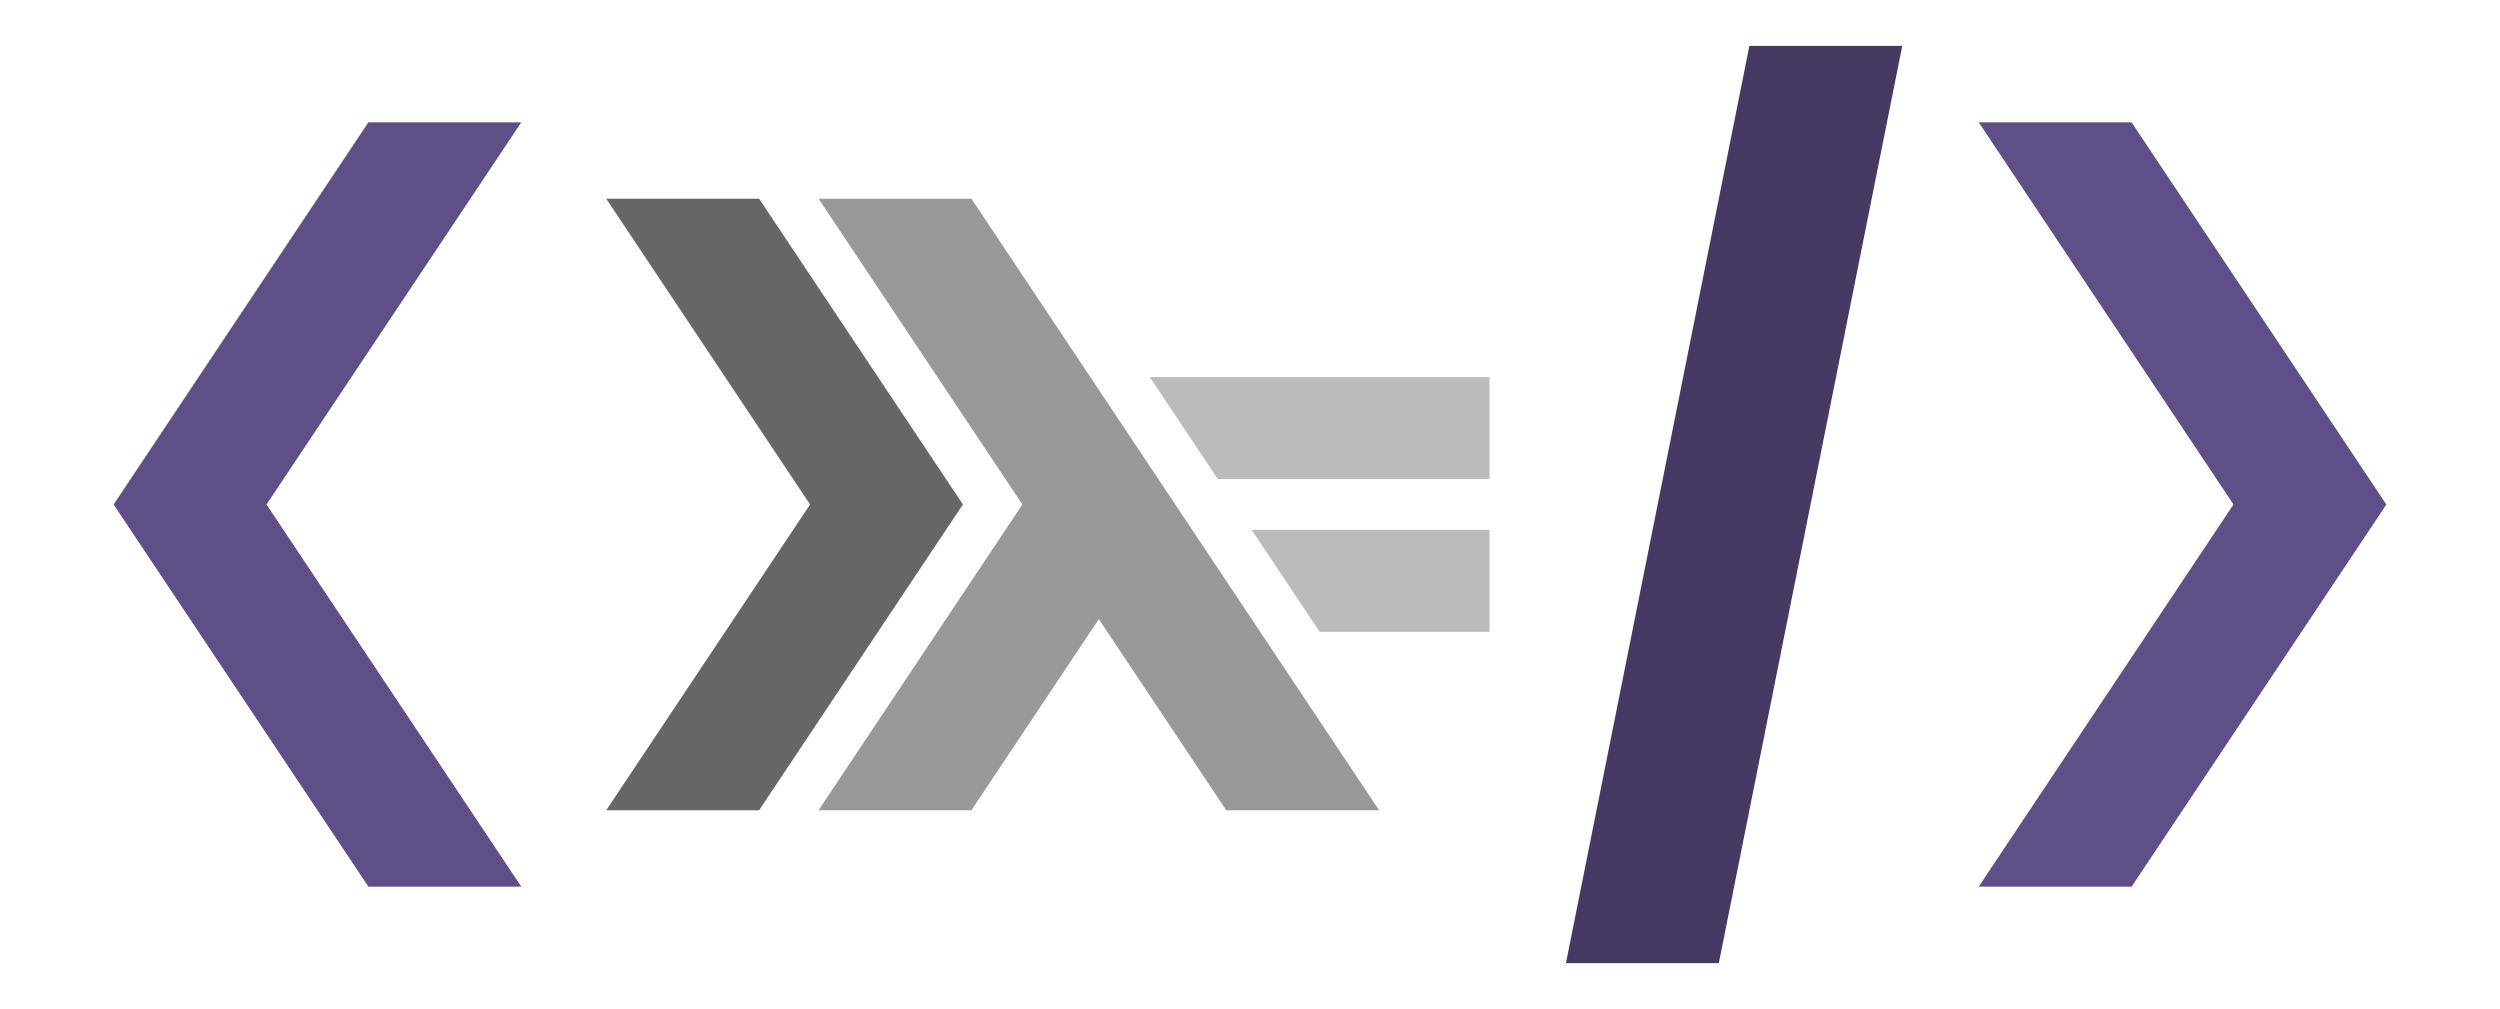
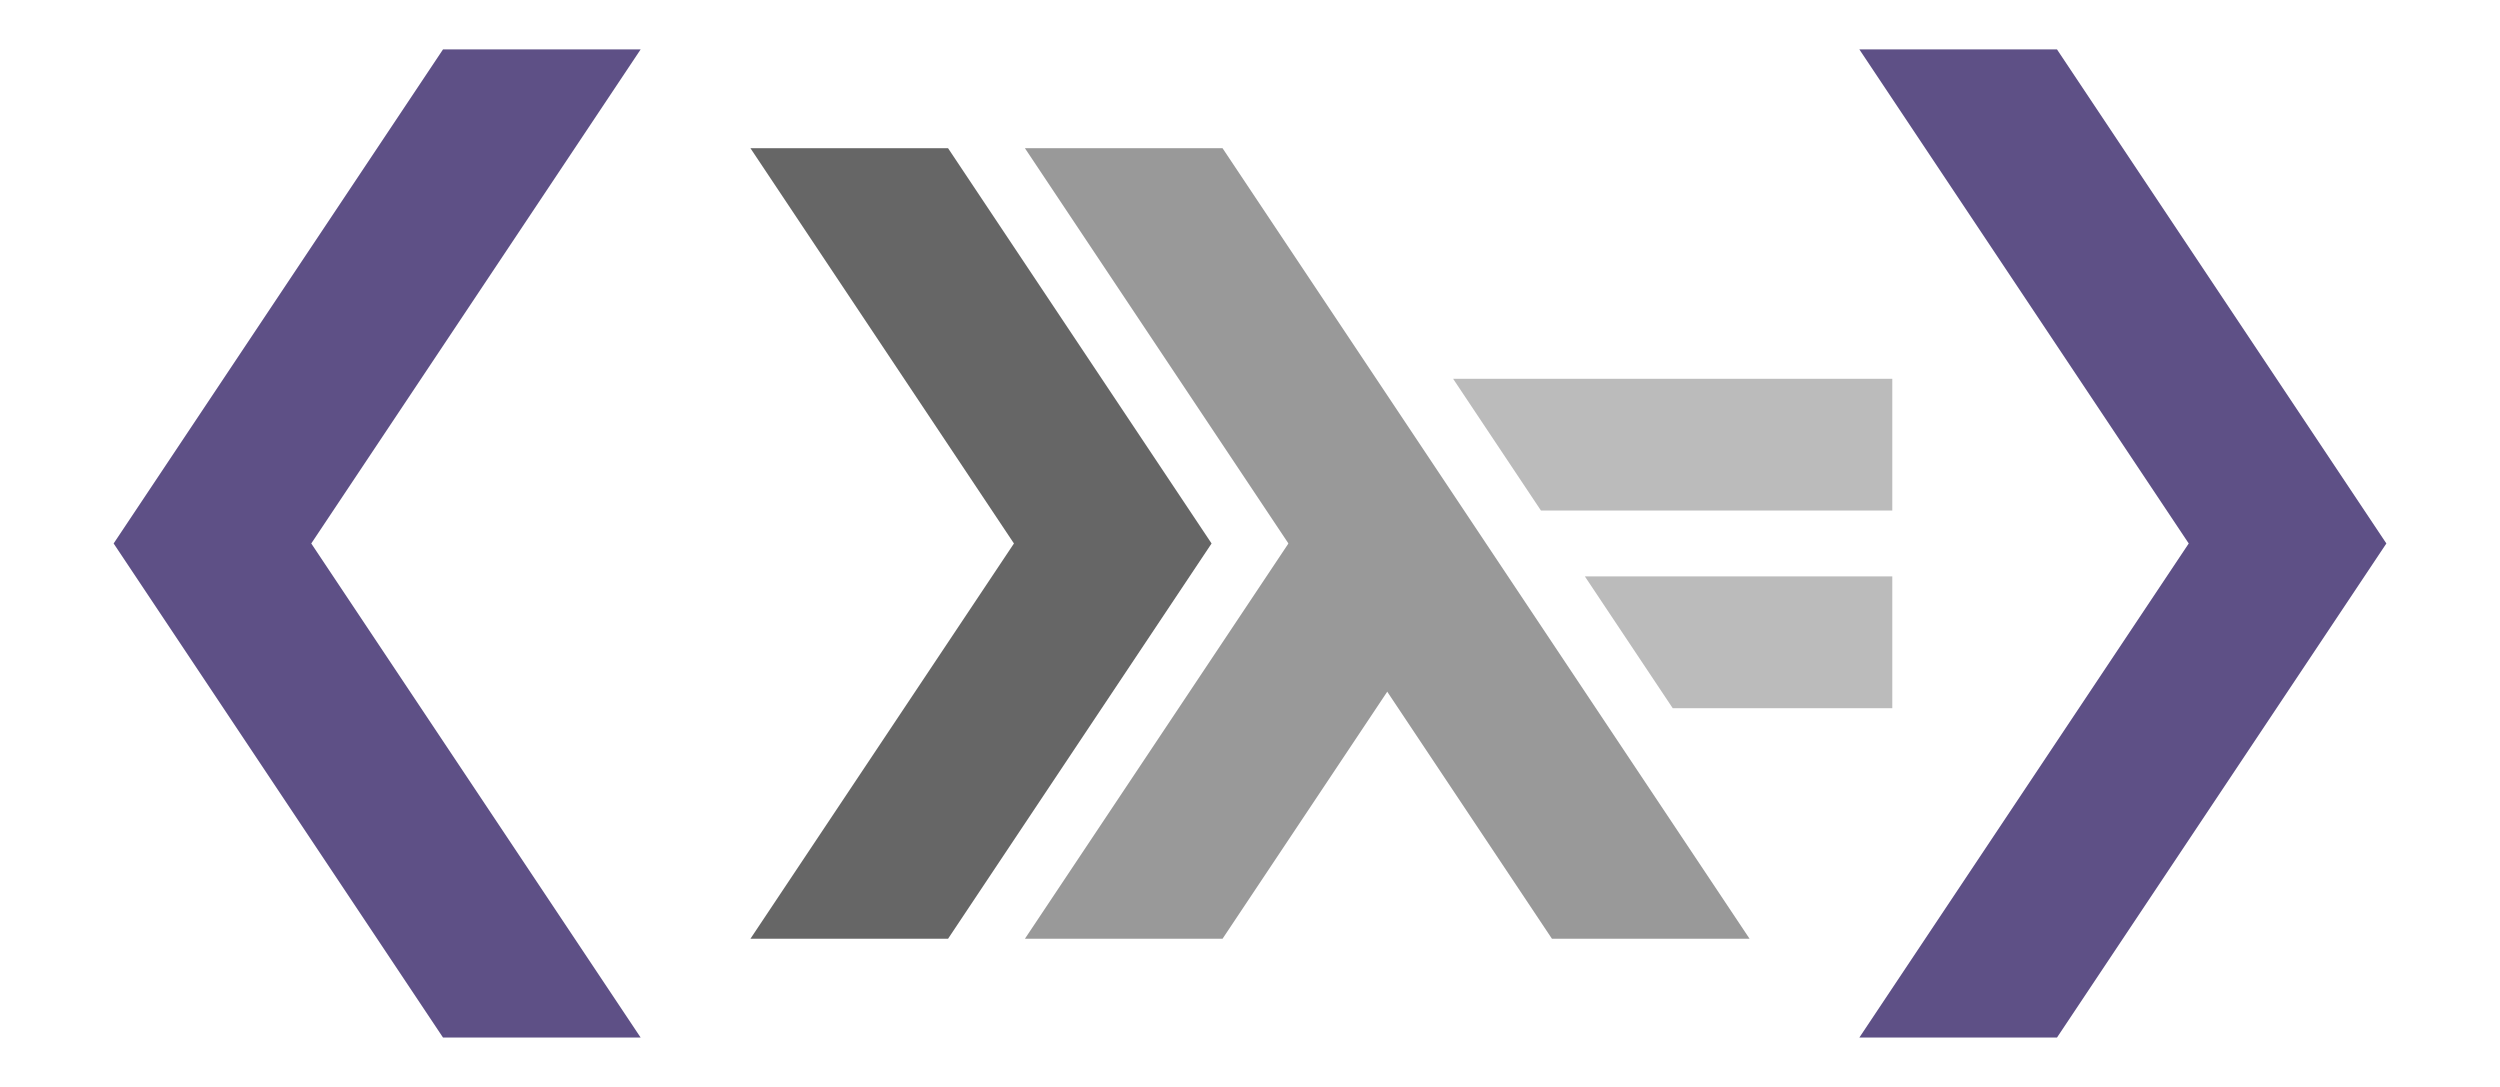
- <svg xmlns="http://www.w3.org/2000/svg" viewBox="0 0 1000 403.587" version="1.1" width="1000" height="403.587">
-   <path fill="#453A62" d="M626.376,385.243 l73.379,-366.898 h61.15 l-73.379,366.898 Z" />
-   <path fill="#5E5086" d="M45.455,201.794 l101.916,-152.874 h61.15 l-101.916,152.874 l101.916,152.874 h-61.15 Z" />
-   <path fill="#5E5086" d="M954.545,201.794 l-101.916,-152.874 h-61.15 l101.916,152.874 l-101.916,152.874 h61.15 Z" />
-   <path fill="#666666" d="M385.175,201.794 l-81.533,-122.299 h-61.15 l81.533,122.299 l-81.533,122.299 h61.15 Z" />
-   <path fill="#999999" d="M470.105,201.794 l-81.533,-122.299 h-61.15 l81.533,122.299 l-81.533,122.299 h61.15 Z" />
-   <path fill="#999999" d="M408.955,201.794 l81.533,122.299 h61.15 l-81.533,-122.299 Z" />
-   <path fill="#BBBBBB" d="M459.913,150.836 l27.178,40.766 h108.71 v-40.766 Z" />
-   <path fill="#BBBBBB" d="M500.679,211.985 l27.178,40.766 h67.944 v-40.766 Z" />
+ <svg xmlns="http://www.w3.org/2000/svg" viewBox="0 0 1000 434.783" version="1.1" width="1000" height="434.783">
+   <path fill="#5E5086" d="M45.455,217.391 l131.752,-197.629 h79.051 l-131.752,197.629 l131.752,197.629 h-79.051 Z" />
+   <path fill="#5E5086" d="M954.545,217.391 l-131.752,-197.629 h-79.051 l131.752,197.629 l-131.752,197.629 h79.051 Z" />
+   <path fill="#666666" d="M484.629,217.391 l-105.402,-158.103 h-79.051 l105.402,158.103 l-105.402,158.103 h79.051 Z" />
+   <path fill="#999999" d="M594.423,217.391 l-105.402,-158.103 h-79.051 l105.402,158.103 l-105.402,158.103 h79.051 Z" />
+   <path fill="#999999" d="M515.371,217.391 l105.402,158.103 h79.051 l-105.402,-158.103 Z" />
+   <path fill="#BBBBBB" d="M581.247,151.515 l35.134,52.701 h140.536 v-52.701 Z" />
+   <path fill="#BBBBBB" d="M633.948,230.566 l35.134,52.701 h87.835 v-52.701 Z" />
  <defs />
</svg>
